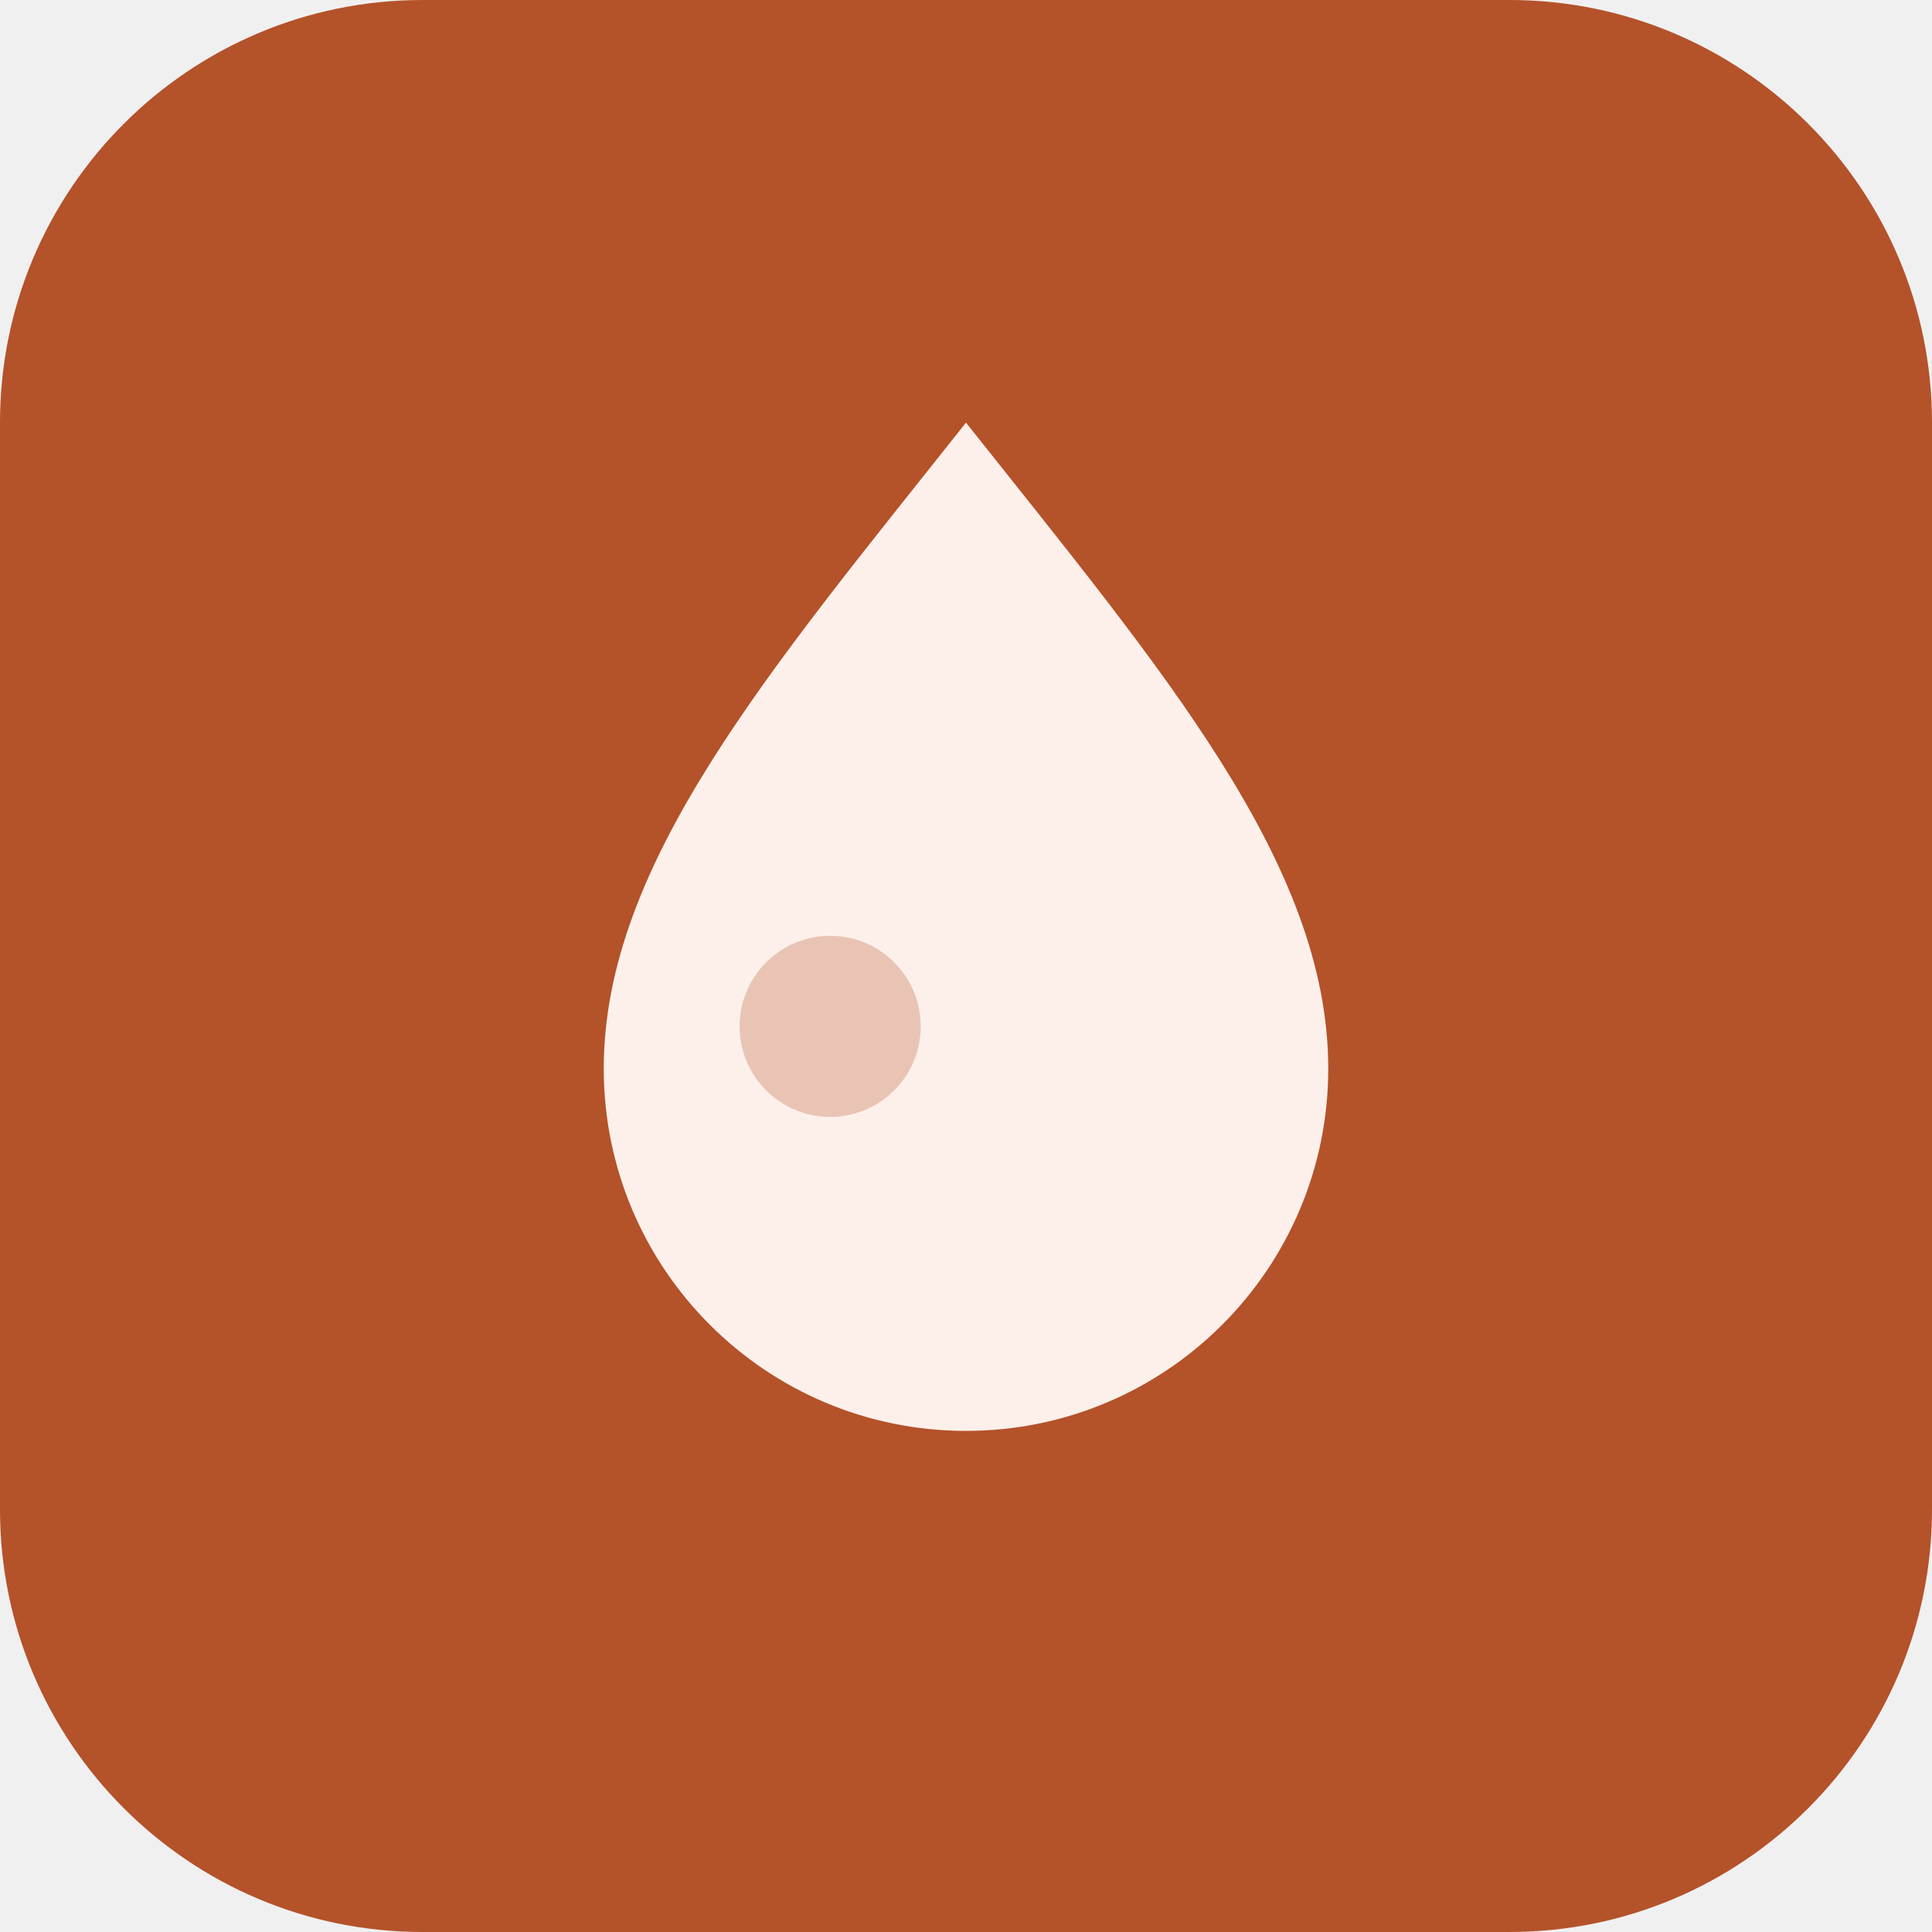
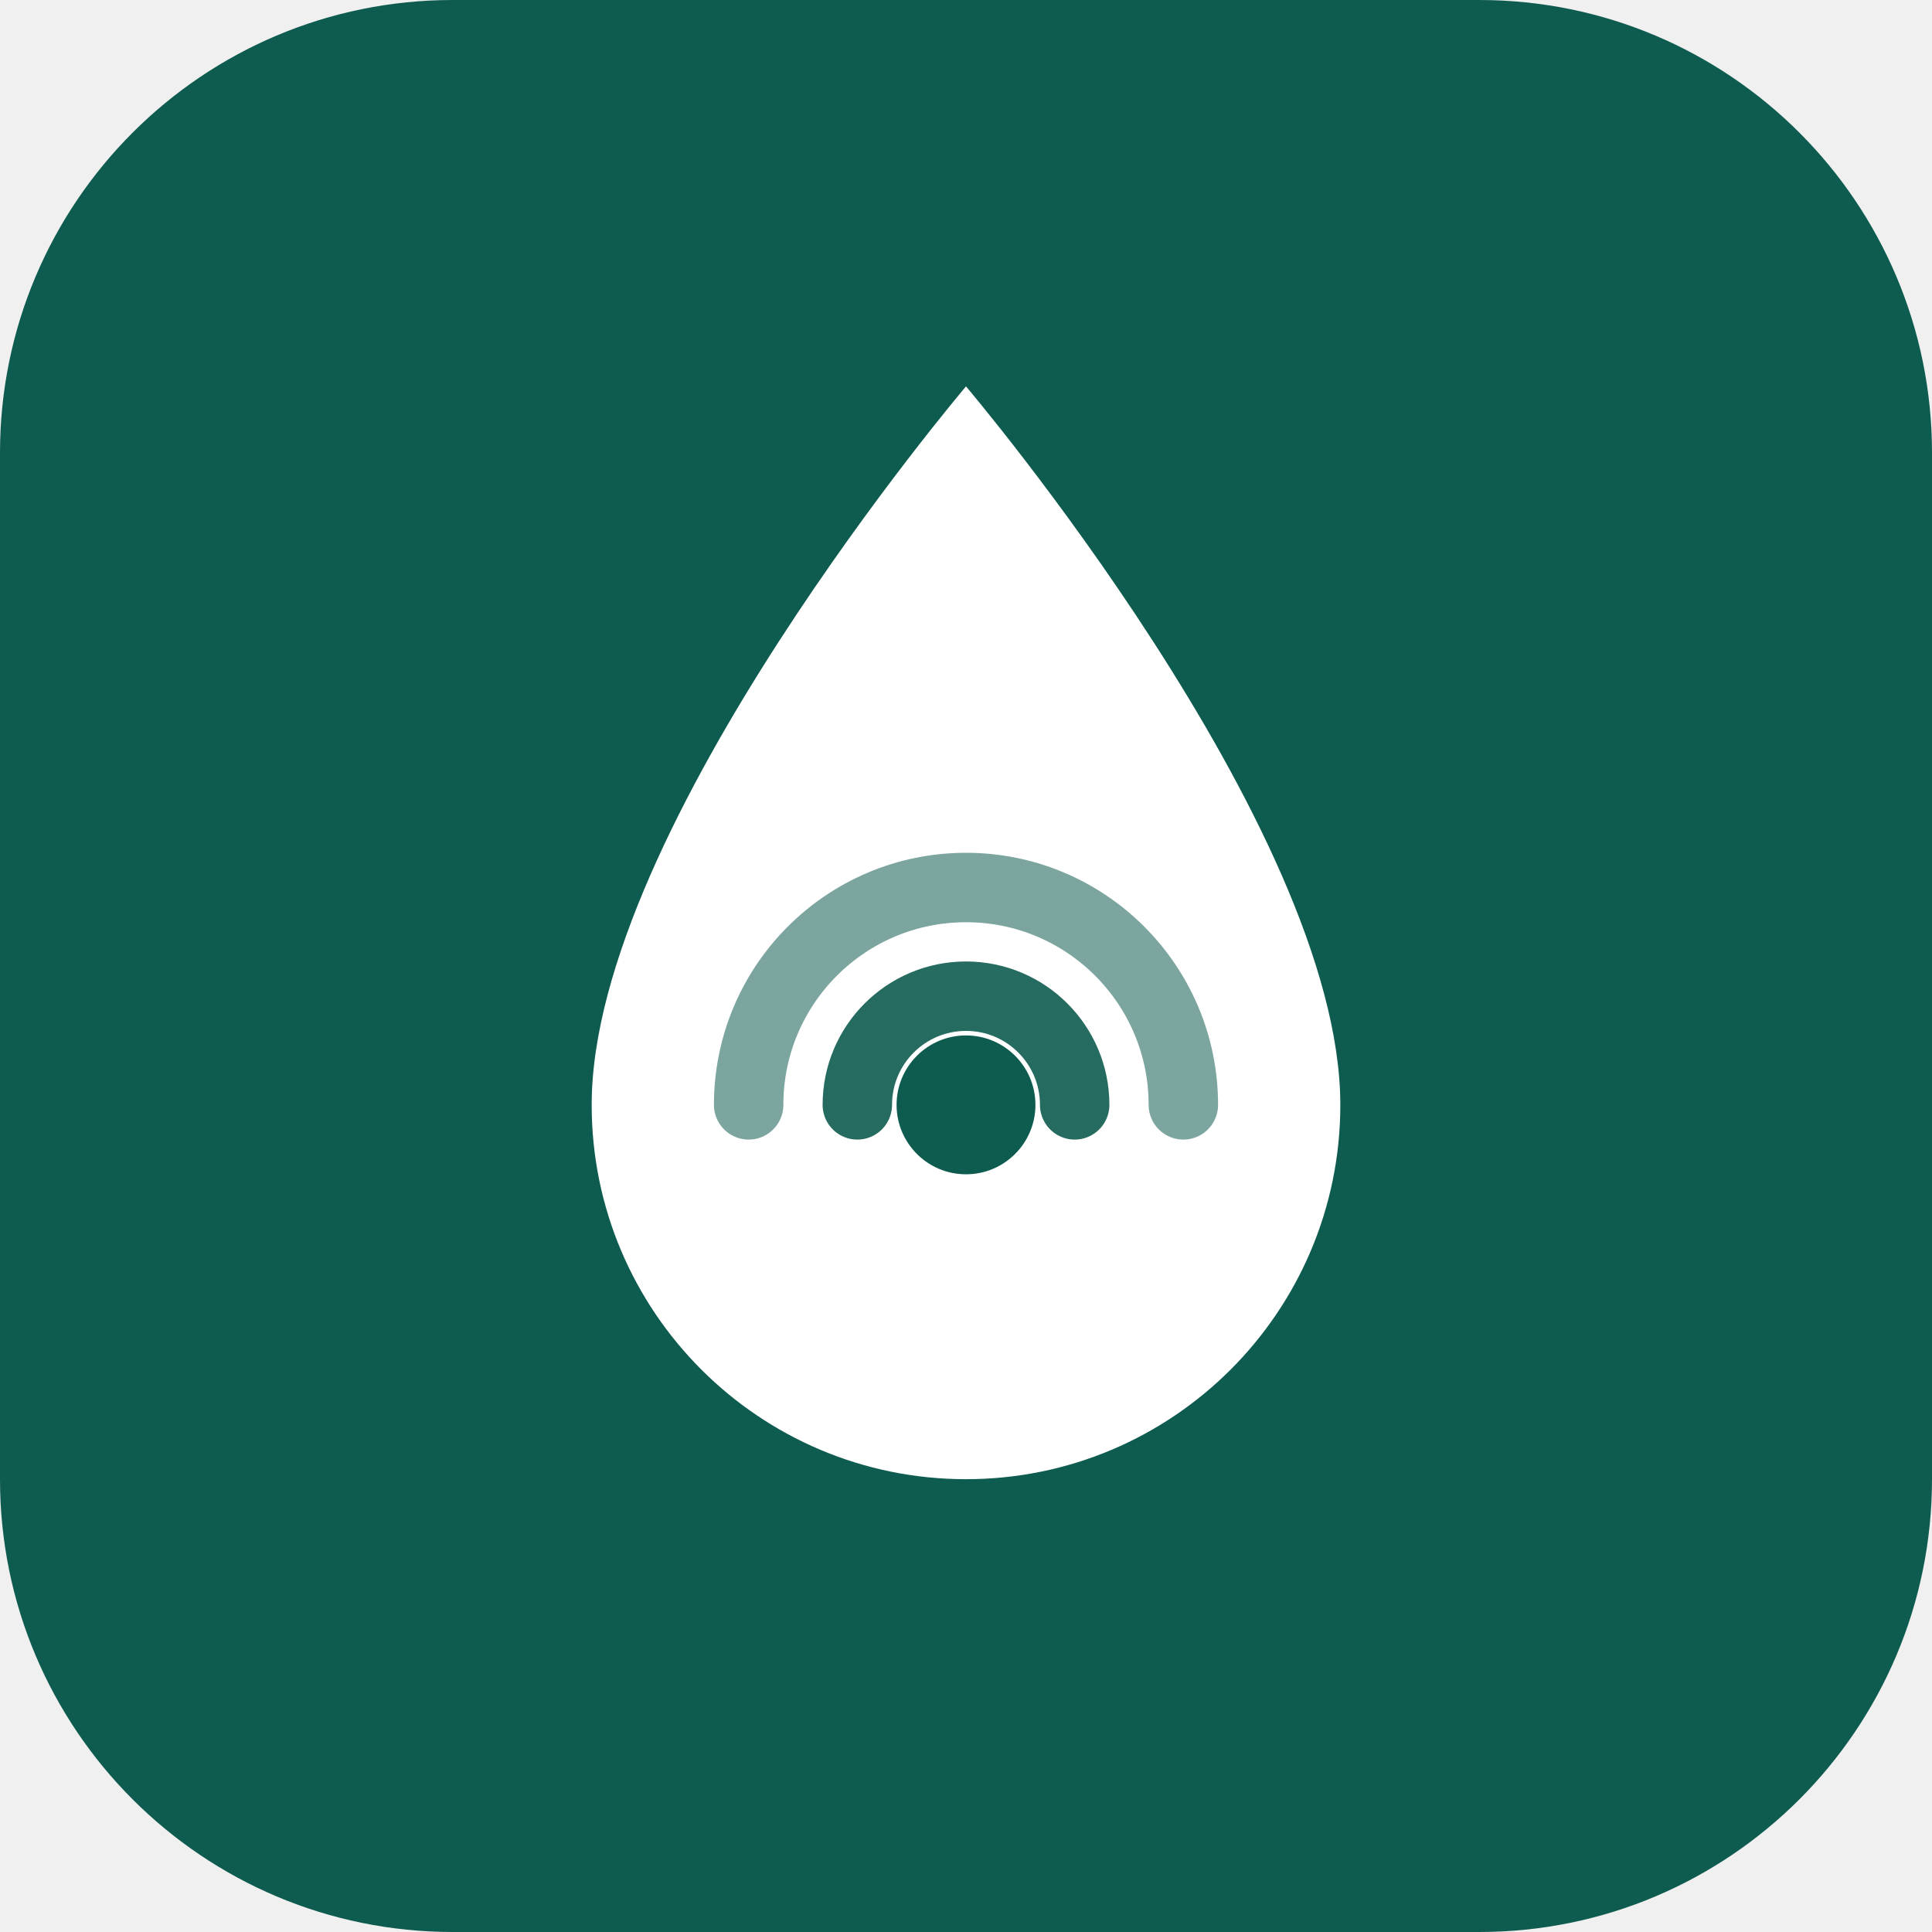
- <svg xmlns="http://www.w3.org/2000/svg" viewBox="0 0 64 64" width="64" height="64">
-   <rect width="64" height="64" rx="14" fill="#b4522a" />
-   <path d="M32 14c6.5 8.2 12 14.6 12 21.4A12 12 0 0 1 20 35.4C20 28.6 25.5 22.2 32 14z" fill="#fdf0ea" />
-   <circle cx="27.5" cy="34" r="3" fill="#b4522a" opacity=".28" />
+ <svg xmlns="http://www.w3.org/2000/svg" viewBox="0 0 32 32" role="img" aria-label="奶链雷达">
+   <rect width="32" height="32" rx="7.5" fill="#0E5B4F" />
+   <path d="M16 6.4c0 0-6.2 7.3-6.2 11.9a6.2 6.2 0 0 0 12.4 0C22.2 13.7 16 6.4 16 6.4Z" fill="#fff" />
+   <circle cx="16" cy="18.3" r="1.15" fill="#0E5B4F" />
+   <path d="M14.2 18.3a1.8 1.8 0 0 1 3.6 0" fill="none" stroke="#0E5B4F" stroke-width="1.15" stroke-linecap="round" opacity=".9" />
+   <path d="M12.4 18.3a3.6 3.6 0 0 1 7.2 0" fill="none" stroke="#0E5B4F" stroke-width="1.15" stroke-linecap="round" opacity=".55" />
</svg>
